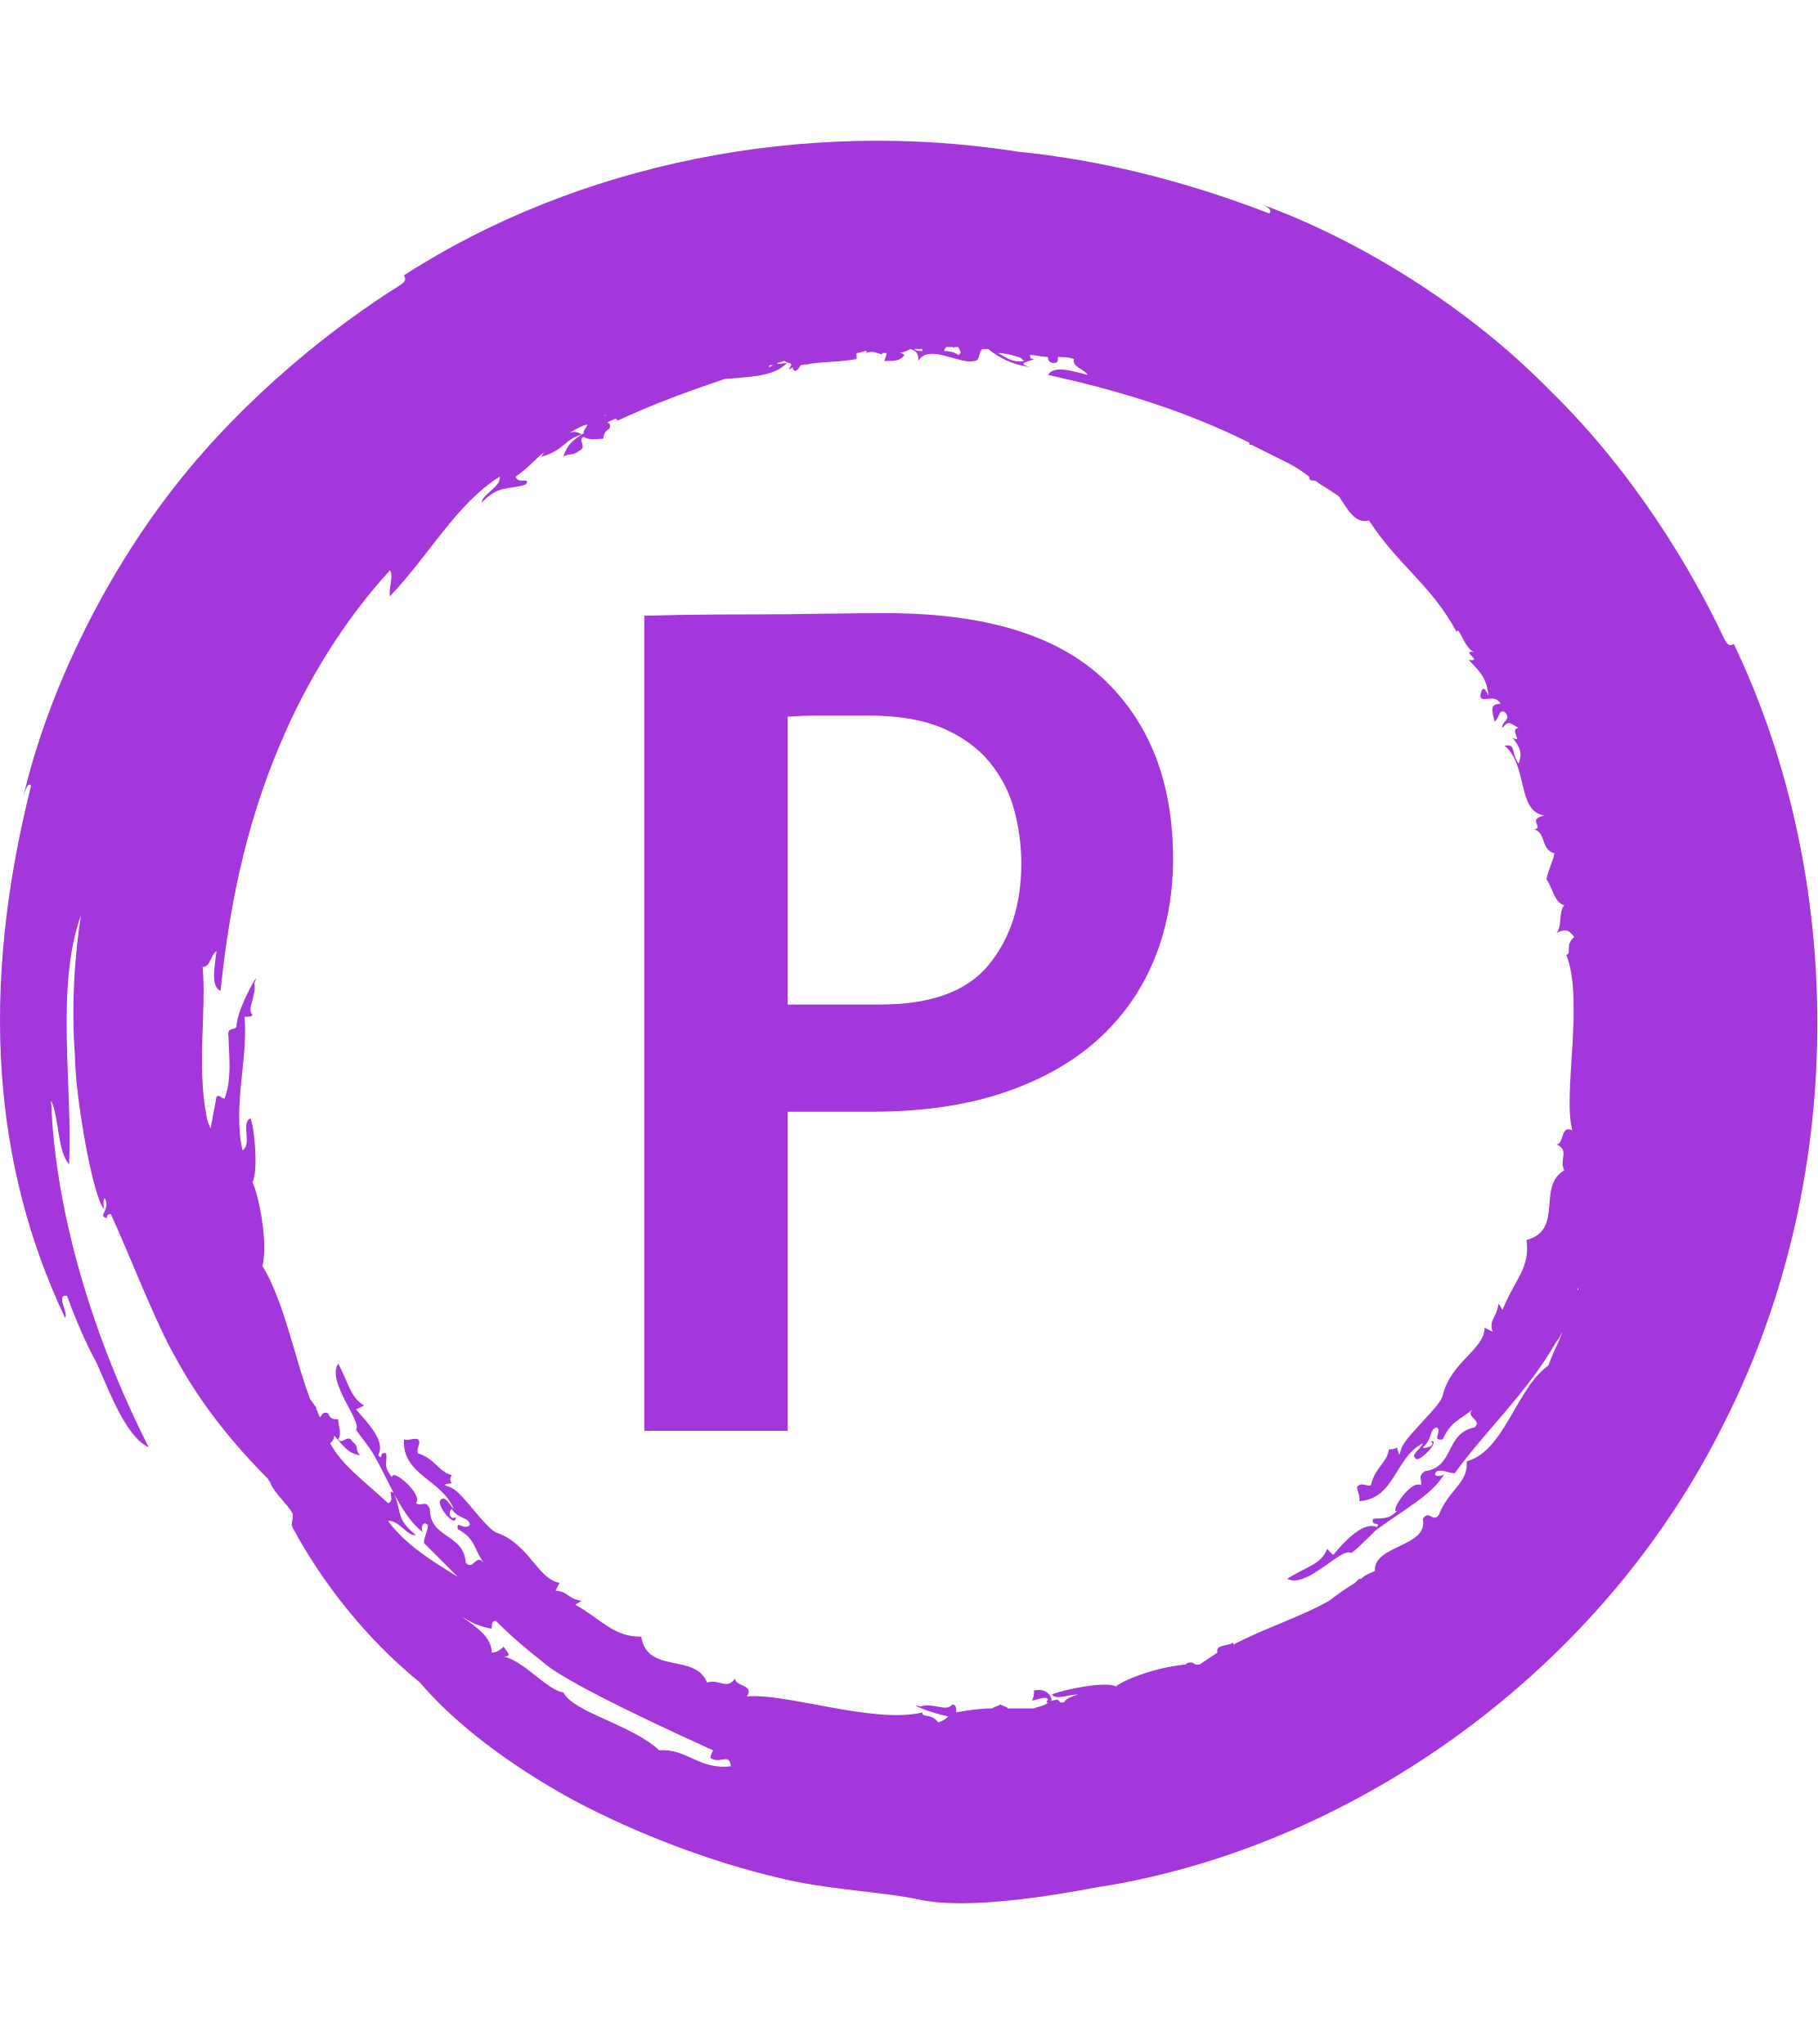
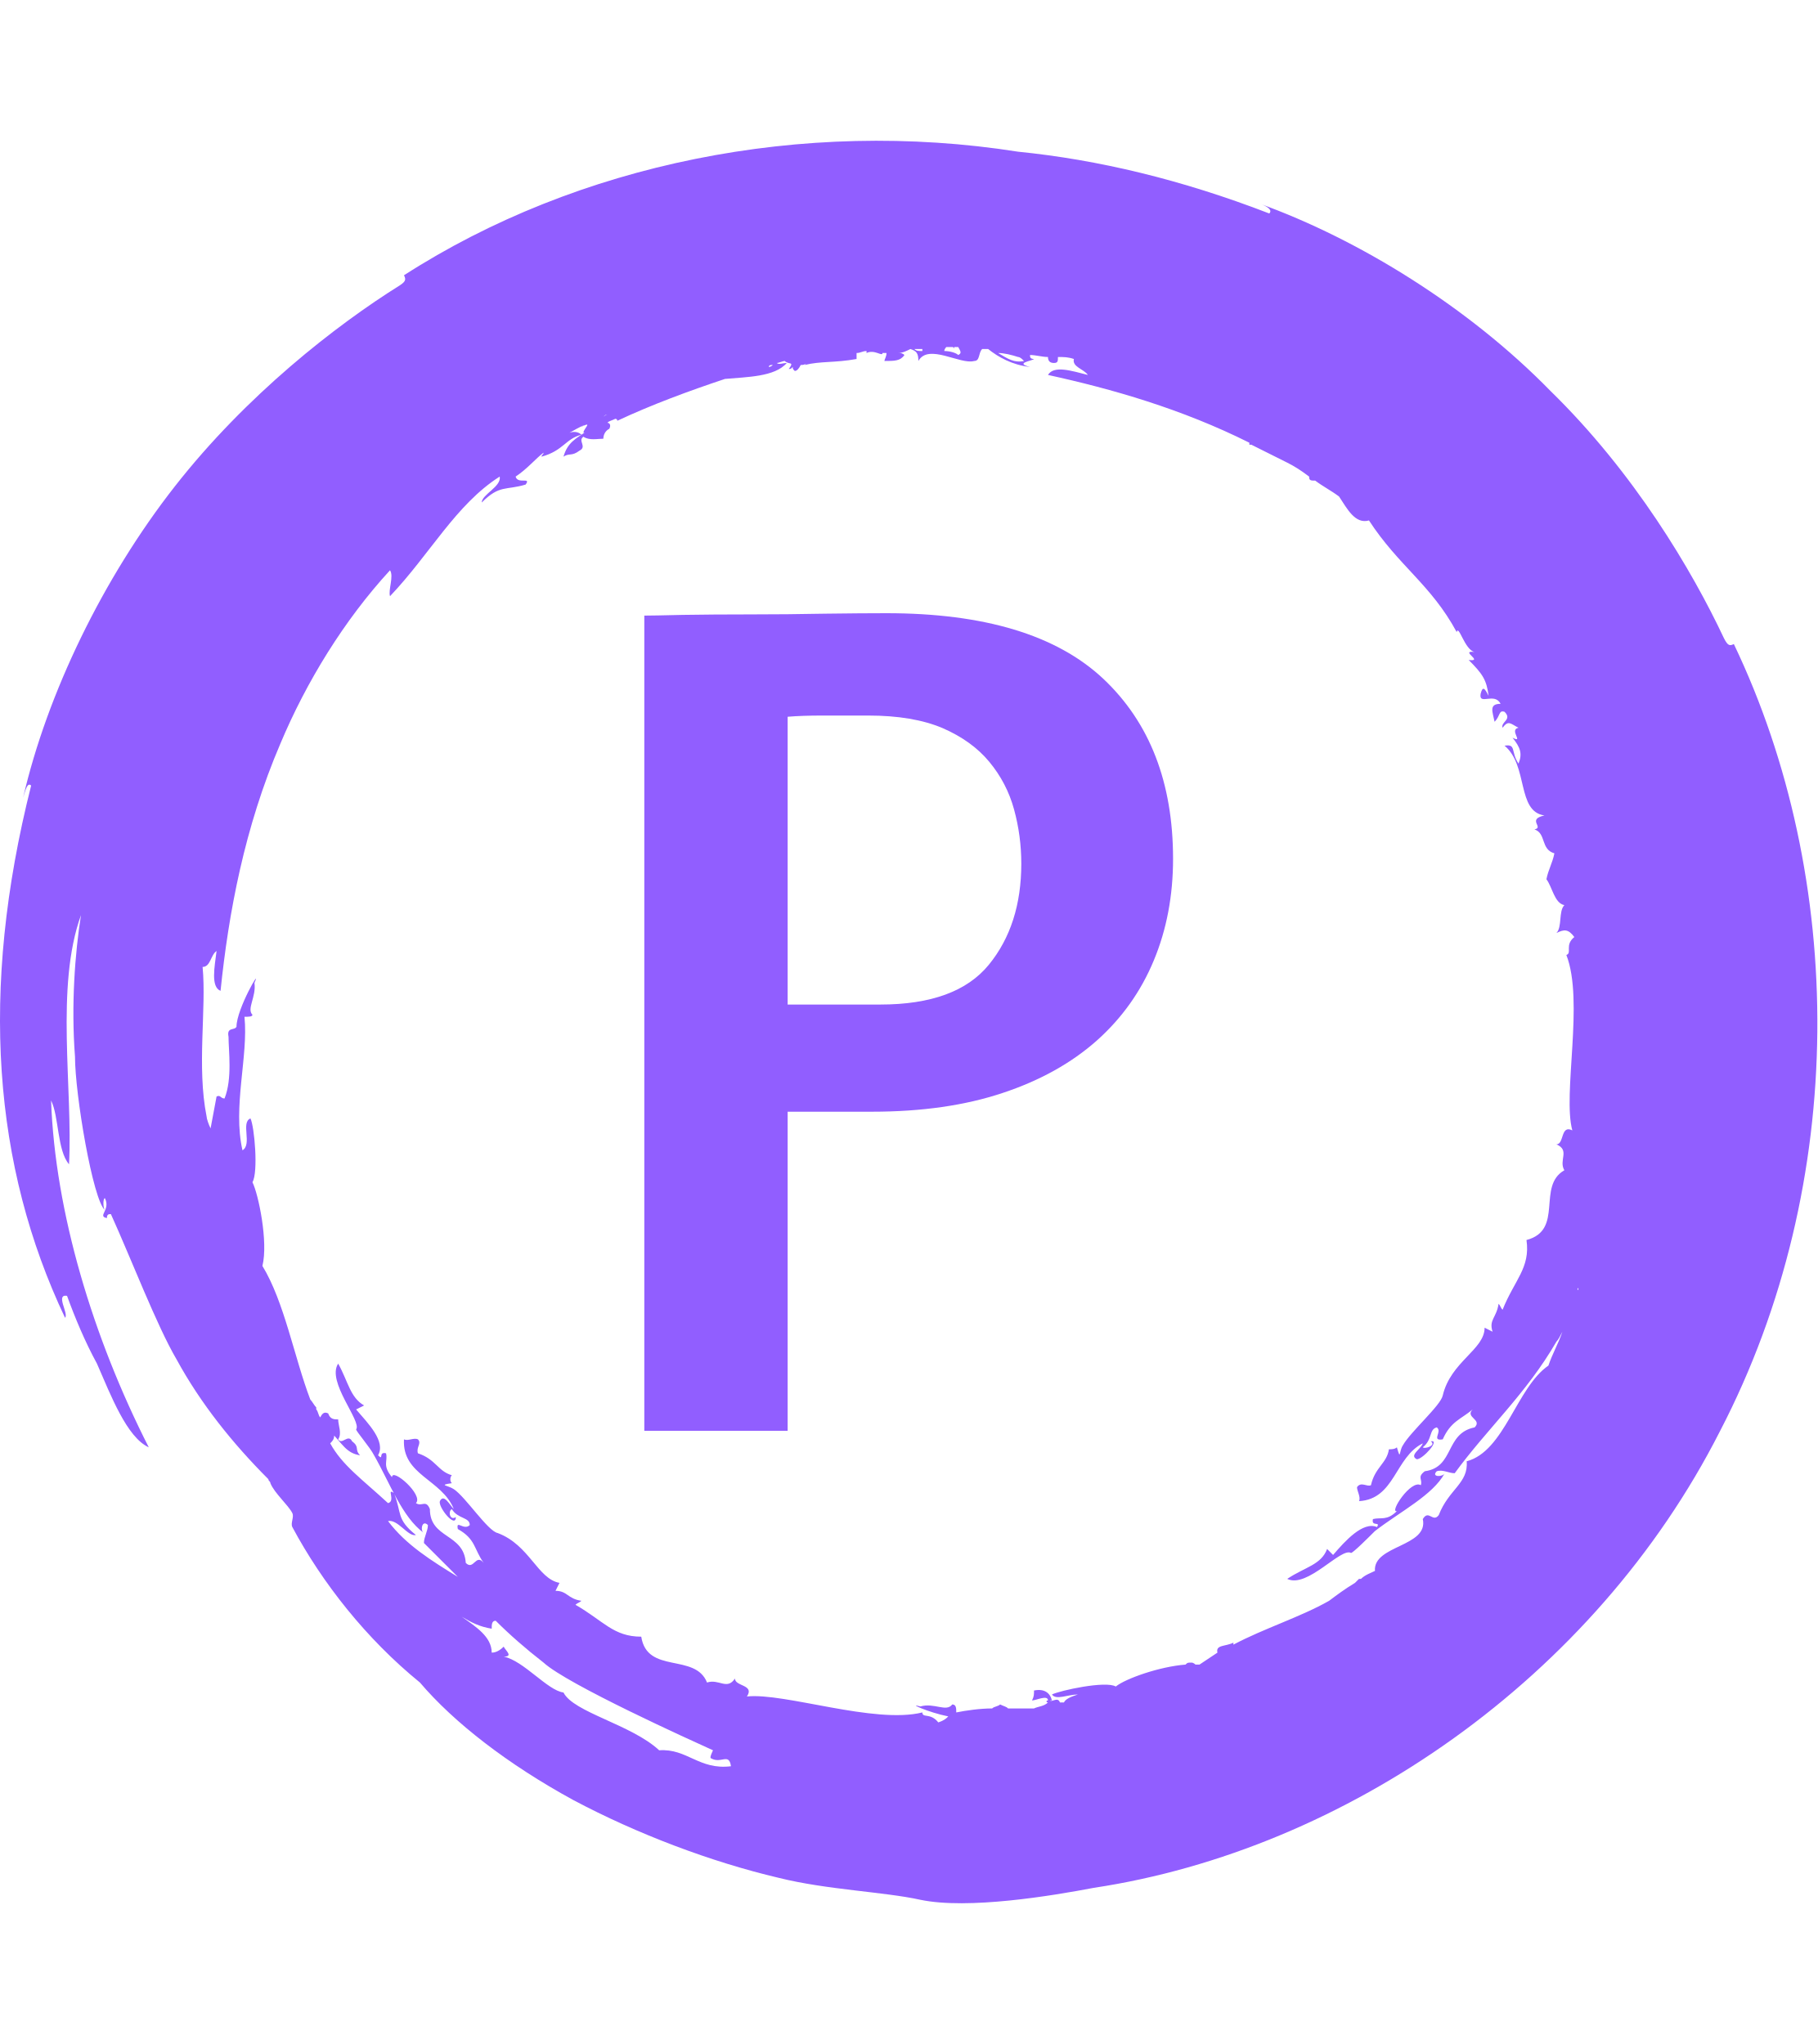
<svg xmlns="http://www.w3.org/2000/svg" version="1.1" width="2000" height="2250" viewBox="0 0 2000 2250">
  <g transform="matrix(1,0,0,1,0,0)">
    <svg viewBox="0 0 320 360" data-background-color="#ffffff" preserveAspectRatio="xMidYMid meet" height="2250" width="2000">
      <g id="tight-bounds" transform="matrix(1,0,0,1,0,0)">
        <svg viewBox="0 0 320 360" height="360" width="320">
          <g>
            <svg />
          </g>
          <g>
            <svg viewBox="0 0 320 360" height="360" width="320">
              <g>
-                 <path d="M165.217 303.356c-1.404-1.755-2.809-0.702-2.808-1.755-8.426 2.106-24.223-3.511-30.894-2.809 1.404-2.106-2.106-1.755-2.106-3.159-1.404 2.106-2.809 0-4.915 0.702-2.106-5.266-10.532-1.404-11.585-8.075-4.915 0-6.67-2.809-11.586-5.617 0.351-0.351 0.702-0.351 1.054-0.702-2.457-0.351-2.457-1.755-4.564-1.755l0.702-1.405c-3.862-0.702-5.266-6.67-10.883-8.776-1.755-0.351-5.617-6.319-7.723-7.724-1.053-0.702-2.809-0.702-0.352-1.053-0.351-0.351-0.351-1.053 0-1.404-2.457-0.702-2.809-2.809-5.968-3.862-0.351-1.053 0.702-1.755 0-2.457-0.702-0.351-1.755 0.351-2.457 0-0.351 6.319 6.67 7.021 8.777 12.287-0.702-0.702-1.755-2.809-2.458-1.404-0.351 1.053 2.809 4.915 2.809 2.808-1.053 0.702-1.404-1.053-0.703-1.404 1.053 1.755 3.16 1.404 3.16 2.809-1.053 1.053-2.457-1.053-2.106 0.702 3.16 1.755 2.809 3.511 4.563 5.968-1.404-1.755-1.755 1.404-3.159 0-0.351-5.266-6.319-4.213-6.319-9.479-0.702-1.755-1.404-0.351-2.458-1.053 1.404-1.404-4.213-6.319-4.213-4.564-1.755-2.106-0.702-2.809-1.053-4.213-1.404-0.351-0.351 1.404-1.404 0.351 1.404-2.457-1.755-5.617-3.862-8.074l1.405-0.702c-2.457-1.404-2.809-4.213-4.564-7.373-2.106 3.16 4.213 10.181 3.159 11.585 0 0.351 2.457 3.16 3.16 4.564 2.809 4.915 4.915 10.883 8.777 13.692-0.702-0.351-0.351-2.457 0.702-1.404 0 1.053-0.702 2.106-0.702 3.159 2.106 2.106 3.862 3.862 5.968 5.968-4.564-2.809-9.128-5.617-12.288-9.83 1.755-0.351 3.511 2.809 4.915 2.458-3.511-2.809-2.457-3.862-3.861-7.372-1.404-1.053 0.351 1.404-1.054 1.755-4.564-4.213-8.075-6.67-10.181-10.532 0.351-0.351 0.702-0.702 0.703-1.404-0.351-0.351-0.351-0.351-0.703-0.702 2.106 2.106 2.809 3.862 5.266 4.212-1.053-1.053 0-1.404-1.404-2.457-0.702-1.404-1.755 0.702-2.457-0.351 0.702-1.053 0-2.457 0-3.511-0.702 0-1.404 0-1.756-1.053-0.702-0.351-1.053 0-1.404 0.702-0.351-0.351-0.351-1.053-0.702-1.404v-0.351c-0.351-0.351-0.702-1.053-1.053-1.405-2.809-7.372-4.564-17.202-8.426-23.521 1.053-4.213-0.702-12.638-1.755-14.745 1.053-1.755 0.351-9.83-0.351-11.234-1.755 0.702 0.351 4.564-1.404 5.617-1.755-7.723 1.053-16.5 0.351-23.521 0.702 0 1.404 0 1.404-0.351-1.053-1.053 0.702-3.16 0.351-5.617 1.404-3.16-3.16 4.564-3.16 7.723-0.351 0.702-1.755 0-1.404 1.756 0 2.457 0.702 7.372-0.702 10.883-0.702 0-0.702-0.702-1.404-0.351-0.351 1.755-0.702 3.862-1.053 5.617-0.351-0.702-0.702-1.755-0.703-2.107-1.755-8.777 0-18.958-0.702-26.33 1.404 0 1.404-2.106 2.458-2.808-0.351 2.809-1.053 6.319 0.702 7.021 1.404-13.692 4.213-28.787 10.532-43.532 4.564-10.883 11.234-21.766 19.308-30.543 0.702 1.053-0.351 3.511 0 4.564 7.021-7.372 11.585-16.149 19.309-21.064 0.351 1.755-3.16 3.16-3.16 4.564 3.16-3.16 4.213-2.106 7.724-3.159 1.053-1.404-1.404 0-1.756-1.405 2.106-1.404 3.511-3.16 4.915-4.212 0 0.351-0.351 0.351-0.351 0.702 3.862-1.053 4.213-3.16 7.022-3.862-0.351-0.351-1.053-0.702-2.107-0.351 0.702-0.351 1.755-1.053 2.809-1.404-0.351 0-0.351 0.351-0.702 0.351 2.106-1.053 0.351 0.351 0.351 1.053 0.351 0 0.702-0.351 0.702-0.351-2.106 1.404-3.511 2.106-4.213 4.564 1.053-0.702 1.404 0 2.809-1.054 1.404-0.702-0.351-1.755 0.702-2.457 1.053 0.702 2.457 0.351 3.51 0.351 0-0.702 0.351-1.404 1.054-1.755 0.351-0.702 0-1.053-0.352-1.053 0.351-0.351 0.702-0.351 1.405-0.703 0 0 0.351 0 0.351 0.351 5.968-2.809 12.638-5.266 18.957-7.372 3.862-0.351 8.777-0.351 10.883-2.808-0.702 0-1.404 0.351-1.755 0 0.351 0 1.053-0.351 1.404-0.351 0.702 0.702 1.755 0 0.702 1.404 0.351 0 0.351 0 0.703-0.351 0 0.351 0 0.351 0.351 0.702 0.351 0 0.702-0.351 1.053-1.053 0.351 0 0.702 0 1.053-0.351l-0.351 0.351c2.809-0.702 5.266-0.351 9.128-1.054 0-0.351 0-0.702 0-1.053 0.702 0 1.053-0.351 1.755-0.351v0.351c1.404-0.702 2.809 0.702 2.808 0 0.351 0 0.351 0 0.703 0 0 0.702-0.351 1.053-0.351 1.405 1.755 0 2.809 0 3.51-1.054-0.351-0.351-0.702-0.351-1.053-0.351 0.702 0 1.404-0.351 2.106-0.702 1.053 0.351 1.404 0.702 1.405 2.107 1.755-3.16 7.372 0.702 9.829 0 1.053 0 0.702-1.404 1.405-2.107 0.351 0 0.702 0 1.053 0 1.755 1.404 4.213 2.809 7.372 3.16-2.809-0.702 0.351-1.053 0.702-1.405-0.702 0-0.702-0.351-0.702-0.702 1.053 0 2.106 0.351 3.16 0.351 0 0.702 0.351 1.053 1.053 1.054 0.702 0 0.702-0.351 0.702-1.054 1.053 0 1.755 0 2.809 0.351-0.351 1.404 1.755 1.755 2.457 2.809-2.809-0.702-5.968-1.755-7.021 0 11.234 2.457 23.521 5.968 35.457 11.936 0 0 0 0 0 0.351h0.352c2.106 1.053 4.213 2.106 6.319 3.16 1.404 0.702 2.457 1.404 3.861 2.457 0 0.351 0 0.702 0.703 0.702h0.351c1.404 1.053 2.809 1.755 4.212 2.809 1.404 2.106 2.809 4.915 5.266 4.213 5.266 8.075 10.883 11.234 15.447 19.659 0.351-1.404 1.404 3.16 3.16 3.511-2.809-0.351 1.755 1.755-1.053 1.404 2.457 2.457 3.16 3.511 3.51 6.319-0.702-1.404-1.053-1.755-1.404-0.351-0.351 2.106 2.457-0.351 3.511 1.756-2.106 0-1.404 1.404-1.054 3.159 1.053-1.053 0.702-2.106 1.756-1.755 1.404 1.404-0.702 1.755-0.351 2.809 1.053-1.404 1.404-0.702 2.808 0-1.755 0.351 1.053 2.809-1.053 1.755 1.404 1.755 1.755 2.809 1.053 4.564-1.404-2.106-0.351-3.511-2.457-3.16 4.213 3.511 2.106 11.585 7.021 12.287-3.16 0.702 0 2.106-1.755 2.458 2.106 0.702 1.053 3.511 3.51 4.213-0.351 1.755-1.053 2.809-1.404 4.563 1.053 1.404 1.404 4.213 3.16 4.564-1.053 1.053-0.351 3.862-1.404 4.915 1.404-0.702 2.106-0.702 3.159 0.702-1.755 1.404-0.351 2.809-1.404 3.16 3.16 8.075-0.702 24.575 1.053 30.894-2.106-1.053-1.404 2.457-2.808 2.457 2.457 1.053 0.351 2.809 1.404 4.564-4.915 2.809 0 10.532-6.67 12.287 0.702 4.915-2.106 7.021-4.213 12.288-0.351-0.351-0.351-0.702-0.702-1.054-0.351 2.457-1.755 2.809-1.054 4.915l-1.404-0.702c0 3.862-5.968 5.968-7.372 11.936-0.351 1.755-5.617 6.319-7.022 8.777-0.702 1.053-0.351 2.809-1.053 0.351-0.351 0.351-1.053 0.351-1.404 0.351-0.351 2.457-2.457 3.16-3.16 6.319-0.702 0.351-1.755-0.702-2.457 0.351 0 0.702 0.702 1.755 0.351 2.458 6.319-0.351 6.319-7.723 11.234-10.181-0.351 1.053-2.457 2.106-1.053 2.808 1.053 0 4.213-3.511 2.457-3.159 1.053 0.702-1.053 1.404-1.404 1.053 1.755-1.404 1.053-3.16 2.458-3.511 1.053 0.702-1.053 2.457 1.053 2.107 1.404-3.16 3.16-3.511 5.266-5.266-1.404 1.404 1.755 1.755 0.351 3.159-5.266 1.053-3.511 7.021-8.777 7.724-1.404 1.053-0.351 1.404-0.702 2.457-1.755-1.053-5.617 4.915-4.213 4.564-1.755 1.755-2.809 1.053-4.212 1.404-0.351 1.404 1.404 0.351 0.702 1.405-2.457-1.053-5.617 2.457-7.724 4.915l-1.053-1.054c-1.053 2.809-3.862 3.16-7.021 5.266 3.511 1.755 9.479-5.617 11.234-4.564 0.351 0 3.16-2.809 4.213-3.861 4.564-3.511 10.181-6.319 12.287-10.181-0.351 0.702-2.457 0.702-1.404-0.351 1.053-0.351 2.106 0.351 3.159 0.351 5.617-7.723 12.638-14.043 17.905-23.17 0.351-0.351 0.702-1.053 1.053-1.756-0.702 2.106-1.755 3.862-2.458 5.968-5.617 3.862-7.723 15.096-14.393 16.851 0.351 3.862-3.16 4.915-4.915 9.479-1.053 1.404-1.755-1.053-2.809 0.702 1.053 4.915-8.777 4.564-8.425 9.128-0.702 0.351-1.755 0.702-2.458 1.404h-0.351c-0.351 0.351-0.351 0.351-0.702 0.702-1.755 1.053-3.16 2.106-4.564 3.16-4.915 2.809-11.585 4.915-16.851 7.723v-0.351c-1.404 0.702-3.16 0.351-2.809 1.756-1.053 0.702-2.106 1.404-3.159 2.106-0.351 0-0.351 0-0.702 0 0 0-0.351-0.351-0.702-0.351-0.702 0-0.702 0-1.054 0.351-4.564 0.351-10.532 2.457-12.287 3.862-1.755-1.053-9.83 0.702-11.234 1.404 0.702 1.053 2.809 0 4.564 0-1.053 0.351-2.106 0.702-2.458 1.404-0.351 0-0.351 0-0.702 0-0.351-1.053-1.404 0-1.755-0.351h0.351c-0.351-1.404-1.404-2.106-3.16-1.755 0 0.702 0 1.053-0.351 1.755 0.702 0 2.809-1.053 2.809 0-0.351 0-0.351 0.351 0 0.351-0.702 0.702-1.755 0.702-2.458 1.054-1.404 0-3.16 0-4.563 0-0.351-0.351-0.702-0.351-1.405-0.703-0.351 0.351-1.053 0.351-1.404 0.703-2.106 0-4.564 0.351-6.319 0.702 0-0.702 0-1.404-0.702-1.405-1.053 1.404-3.16-0.351-5.617 0.352-2.457-0.702 1.404 1.053 4.915 1.755-0.351 0.351-0.702 0.702-1.756 1.053M116.068 308.271c-4.915-4.564-15.096-6.67-16.851-10.181-2.809-0.351-7.021-5.617-10.532-6.319 1.755 0 0.351-1.053 0-1.755-0.702 0.702-1.404 1.053-2.106 1.053 0-2.809-2.809-4.564-5.266-6.319 1.755 1.053 3.16 1.755 5.266 2.106 0-0.702 0-1.404 0.702-1.404 2.457 2.457 5.266 4.915 8.425 7.372 4.213 3.862 25.979 13.692 29.841 15.447 0 0-0.702 1.404-0.351 1.404 1.755 1.053 3.16-1.053 3.511 1.404-5.617 0.702-7.723-3.16-12.639-2.808M277.909 226.824v0.351 0c-0.351 0 0-0.351 0-0.351M136.079 64.281c-0.351 0.351-0.702 0.351-0.702 0.351 0-0.351 0.351-0.351 0.702-0.351M129.409 66.036c0 0.351 0 0.351 0 0 0 0.351 0 0.351 0 0 0 0.351 0 0 0 0M106.238 73.408v0c0.351-0.351 0.351-0.351 0.703-0.351-0.351 0-0.702 0.351-0.703 0.351M162.409 61.823c-0.702 0-1.053 0-1.404-0.351 0.351 0 0.702 0 1.053 0h0.351c0 0 0 0 0 0.351M168.728 62.525c-0.351-0.351-1.404-0.702-2.457-0.702 0-0.351 0.351-0.702 0.351-0.702 0.351 0 0.702 0 1.053 0 0 0 0.351 0 0.351 0.351 0 0 0 0 0-0.351 0.351 0 0.351 0 0.702 0 0.351 0.702 0.702 1.053 0 1.404M180.313 63.579c-1.755 0.351-2.809-0.351-4.564-1.405 1.053 0 2.457 0.351 3.511 0.702 0.351 0 0.702 0.351 1.053 0.703M305.292 113.43c-0.702 0.351-1.053 0.351-1.755-1.053-5.617-11.936-15.798-29.138-30.543-43.532-14.394-14.745-33.702-26.681-51.255-33.001 1.053 0.351 2.457 1.053 1.755 1.756-15.447-5.968-30.192-9.479-44.234-10.883-37.915-5.968-77.585 2.106-108.128 21.766 0.351 0.702 0.351 1.053-0.702 1.755-11.234 7.021-27.032 19.309-39.671 35.458-12.638 16.149-22.468 36.511-26.681 54.766 0.351-1.053 0.702-2.809 1.405-2.107-9.128 36.16-6.67 67.053 5.968 93.735 0.702-0.702-1.755-4.213 0.351-3.862 1.404 3.862 3.16 8.075 5.266 11.936 2.457 5.617 5.266 12.989 9.128 14.745-9.83-19.309-16.5-41.426-17.203-61.085 1.404 2.809 1.053 8.777 3.16 11.234 0.702-13.34-2.457-31.245 2.106-43.883-1.053 6.67-1.755 15.798-1.053 24.925 0 6.67 3.16 25.277 5.266 27.032-0.351-0.351-0.351-2.106 0-2.106 1.053 2.106-1.404 3.16 0.351 3.511 0-0.702 0.351-0.702 0.702-0.703 3.511 7.723 8.075 19.66 11.585 25.628 4.213 7.723 9.83 14.745 16.149 21.064 0 0.351 0.351 0.351 0.352 0.702 0.702 1.755 3.16 3.862 3.861 5.266 0.351 0.702-0.351 1.755 0 2.458 5.266 9.83 12.989 19.66 22.468 27.383 5.968 7.021 15.447 14.394 27.032 20.713 11.234 5.968 24.223 10.883 36.16 13.691 8.426 2.106 18.606 2.457 24.926 3.862 8.426 1.755 23.17-0.702 30.542-2.107 44.234-6.67 88.117-36.862 110.235-80.393 22.819-43.883 22.117-97.596 2.457-138.671" fill="#a437db" fill-rule="nonzero" stroke="none" stroke-width="1" stroke-linecap="butt" stroke-linejoin="miter" stroke-miterlimit="10" stroke-dasharray="" stroke-dashoffset="0" font-family="none" font-weight="none" font-size="none" text-anchor="none" style="mix-blend-mode: normal" data-fill-palette-color="tertiary" />
+                 <path d="M165.217 303.356c-1.404-1.755-2.809-0.702-2.808-1.755-8.426 2.106-24.223-3.511-30.894-2.809 1.404-2.106-2.106-1.755-2.106-3.159-1.404 2.106-2.809 0-4.915 0.702-2.106-5.266-10.532-1.404-11.585-8.075-4.915 0-6.67-2.809-11.586-5.617 0.351-0.351 0.702-0.351 1.054-0.702-2.457-0.351-2.457-1.755-4.564-1.755l0.702-1.405c-3.862-0.702-5.266-6.67-10.883-8.776-1.755-0.351-5.617-6.319-7.723-7.724-1.053-0.702-2.809-0.702-0.352-1.053-0.351-0.351-0.351-1.053 0-1.404-2.457-0.702-2.809-2.809-5.968-3.862-0.351-1.053 0.702-1.755 0-2.457-0.702-0.351-1.755 0.351-2.457 0-0.351 6.319 6.67 7.021 8.777 12.287-0.702-0.702-1.755-2.809-2.458-1.404-0.351 1.053 2.809 4.915 2.809 2.808-1.053 0.702-1.404-1.053-0.703-1.404 1.053 1.755 3.16 1.404 3.16 2.809-1.053 1.053-2.457-1.053-2.106 0.702 3.16 1.755 2.809 3.511 4.563 5.968-1.404-1.755-1.755 1.404-3.159 0-0.351-5.266-6.319-4.213-6.319-9.479-0.702-1.755-1.404-0.351-2.458-1.053 1.404-1.404-4.213-6.319-4.213-4.564-1.755-2.106-0.702-2.809-1.053-4.213-1.404-0.351-0.351 1.404-1.404 0.351 1.404-2.457-1.755-5.617-3.862-8.074l1.405-0.702c-2.457-1.404-2.809-4.213-4.564-7.373-2.106 3.16 4.213 10.181 3.159 11.585 0 0.351 2.457 3.16 3.16 4.564 2.809 4.915 4.915 10.883 8.777 13.692-0.702-0.351-0.351-2.457 0.702-1.404 0 1.053-0.702 2.106-0.702 3.159 2.106 2.106 3.862 3.862 5.968 5.968-4.564-2.809-9.128-5.617-12.288-9.83 1.755-0.351 3.511 2.809 4.915 2.458-3.511-2.809-2.457-3.862-3.861-7.372-1.404-1.053 0.351 1.404-1.054 1.755-4.564-4.213-8.075-6.67-10.181-10.532 0.351-0.351 0.702-0.702 0.703-1.404-0.351-0.351-0.351-0.351-0.703-0.702 2.106 2.106 2.809 3.862 5.266 4.212-1.053-1.053 0-1.404-1.404-2.457-0.702-1.404-1.755 0.702-2.457-0.351 0.702-1.053 0-2.457 0-3.511-0.702 0-1.404 0-1.756-1.053-0.702-0.351-1.053 0-1.404 0.702-0.351-0.351-0.351-1.053-0.702-1.404v-0.351c-0.351-0.351-0.702-1.053-1.053-1.405-2.809-7.372-4.564-17.202-8.426-23.521 1.053-4.213-0.702-12.638-1.755-14.745 1.053-1.755 0.351-9.83-0.351-11.234-1.755 0.702 0.351 4.564-1.404 5.617-1.755-7.723 1.053-16.5 0.351-23.521 0.702 0 1.404 0 1.404-0.351-1.053-1.053 0.702-3.16 0.351-5.617 1.404-3.16-3.16 4.564-3.16 7.723-0.351 0.702-1.755 0-1.404 1.756 0 2.457 0.702 7.372-0.702 10.883-0.702 0-0.702-0.702-1.404-0.351-0.351 1.755-0.702 3.862-1.053 5.617-0.351-0.702-0.702-1.755-0.703-2.107-1.755-8.777 0-18.958-0.702-26.33 1.404 0 1.404-2.106 2.458-2.808-0.351 2.809-1.053 6.319 0.702 7.021 1.404-13.692 4.213-28.787 10.532-43.532 4.564-10.883 11.234-21.766 19.308-30.543 0.702 1.053-0.351 3.511 0 4.564 7.021-7.372 11.585-16.149 19.309-21.064 0.351 1.755-3.16 3.16-3.16 4.564 3.16-3.16 4.213-2.106 7.724-3.159 1.053-1.404-1.404 0-1.756-1.405 2.106-1.404 3.511-3.16 4.915-4.212 0 0.351-0.351 0.351-0.351 0.702 3.862-1.053 4.213-3.16 7.022-3.862-0.351-0.351-1.053-0.702-2.107-0.351 0.702-0.351 1.755-1.053 2.809-1.404-0.351 0-0.351 0.351-0.702 0.351 2.106-1.053 0.351 0.351 0.351 1.053 0.351 0 0.702-0.351 0.702-0.351-2.106 1.404-3.511 2.106-4.213 4.564 1.053-0.702 1.404 0 2.809-1.054 1.404-0.702-0.351-1.755 0.702-2.457 1.053 0.702 2.457 0.351 3.51 0.351 0-0.702 0.351-1.404 1.054-1.755 0.351-0.702 0-1.053-0.352-1.053 0.351-0.351 0.702-0.351 1.405-0.703 0 0 0.351 0 0.351 0.351 5.968-2.809 12.638-5.266 18.957-7.372 3.862-0.351 8.777-0.351 10.883-2.808-0.702 0-1.404 0.351-1.755 0 0.351 0 1.053-0.351 1.404-0.351 0.702 0.702 1.755 0 0.702 1.404 0.351 0 0.351 0 0.703-0.351 0 0.351 0 0.351 0.351 0.702 0.351 0 0.702-0.351 1.053-1.053 0.351 0 0.702 0 1.053-0.351l-0.351 0.351c2.809-0.702 5.266-0.351 9.128-1.054 0-0.351 0-0.702 0-1.053 0.702 0 1.053-0.351 1.755-0.351v0.351c1.404-0.702 2.809 0.702 2.808 0 0.351 0 0.351 0 0.703 0 0 0.702-0.351 1.053-0.351 1.405 1.755 0 2.809 0 3.51-1.054-0.351-0.351-0.702-0.351-1.053-0.351 0.702 0 1.404-0.351 2.106-0.702 1.053 0.351 1.404 0.702 1.405 2.107 1.755-3.16 7.372 0.702 9.829 0 1.053 0 0.702-1.404 1.405-2.107 0.351 0 0.702 0 1.053 0 1.755 1.404 4.213 2.809 7.372 3.16-2.809-0.702 0.351-1.053 0.702-1.405-0.702 0-0.702-0.351-0.702-0.702 1.053 0 2.106 0.351 3.16 0.351 0 0.702 0.351 1.053 1.053 1.054 0.702 0 0.702-0.351 0.702-1.054 1.053 0 1.755 0 2.809 0.351-0.351 1.404 1.755 1.755 2.457 2.809-2.809-0.702-5.968-1.755-7.021 0 11.234 2.457 23.521 5.968 35.457 11.936 0 0 0 0 0 0.351h0.352c2.106 1.053 4.213 2.106 6.319 3.16 1.404 0.702 2.457 1.404 3.861 2.457 0 0.351 0 0.702 0.703 0.702h0.351c1.404 1.053 2.809 1.755 4.212 2.809 1.404 2.106 2.809 4.915 5.266 4.213 5.266 8.075 10.883 11.234 15.447 19.659 0.351-1.404 1.404 3.16 3.16 3.511-2.809-0.351 1.755 1.755-1.053 1.404 2.457 2.457 3.16 3.511 3.51 6.319-0.702-1.404-1.053-1.755-1.404-0.351-0.351 2.106 2.457-0.351 3.511 1.756-2.106 0-1.404 1.404-1.054 3.159 1.053-1.053 0.702-2.106 1.756-1.755 1.404 1.404-0.702 1.755-0.351 2.809 1.053-1.404 1.404-0.702 2.808 0-1.755 0.351 1.053 2.809-1.053 1.755 1.404 1.755 1.755 2.809 1.053 4.564-1.404-2.106-0.351-3.511-2.457-3.16 4.213 3.511 2.106 11.585 7.021 12.287-3.16 0.702 0 2.106-1.755 2.458 2.106 0.702 1.053 3.511 3.51 4.213-0.351 1.755-1.053 2.809-1.404 4.563 1.053 1.404 1.404 4.213 3.16 4.564-1.053 1.053-0.351 3.862-1.404 4.915 1.404-0.702 2.106-0.702 3.159 0.702-1.755 1.404-0.351 2.809-1.404 3.16 3.16 8.075-0.702 24.575 1.053 30.894-2.106-1.053-1.404 2.457-2.808 2.457 2.457 1.053 0.351 2.809 1.404 4.564-4.915 2.809 0 10.532-6.67 12.287 0.702 4.915-2.106 7.021-4.213 12.288-0.351-0.351-0.351-0.702-0.702-1.054-0.351 2.457-1.755 2.809-1.054 4.915l-1.404-0.702c0 3.862-5.968 5.968-7.372 11.936-0.351 1.755-5.617 6.319-7.022 8.777-0.702 1.053-0.351 2.809-1.053 0.351-0.351 0.351-1.053 0.351-1.404 0.351-0.351 2.457-2.457 3.16-3.16 6.319-0.702 0.351-1.755-0.702-2.457 0.351 0 0.702 0.702 1.755 0.351 2.458 6.319-0.351 6.319-7.723 11.234-10.181-0.351 1.053-2.457 2.106-1.053 2.808 1.053 0 4.213-3.511 2.457-3.159 1.053 0.702-1.053 1.404-1.404 1.053 1.755-1.404 1.053-3.16 2.458-3.511 1.053 0.702-1.053 2.457 1.053 2.107 1.404-3.16 3.16-3.511 5.266-5.266-1.404 1.404 1.755 1.755 0.351 3.159-5.266 1.053-3.511 7.021-8.777 7.724-1.404 1.053-0.351 1.404-0.702 2.457-1.755-1.053-5.617 4.915-4.213 4.564-1.755 1.755-2.809 1.053-4.212 1.404-0.351 1.404 1.404 0.351 0.702 1.405-2.457-1.053-5.617 2.457-7.724 4.915l-1.053-1.054c-1.053 2.809-3.862 3.16-7.021 5.266 3.511 1.755 9.479-5.617 11.234-4.564 0.351 0 3.16-2.809 4.213-3.861 4.564-3.511 10.181-6.319 12.287-10.181-0.351 0.702-2.457 0.702-1.404-0.351 1.053-0.351 2.106 0.351 3.159 0.351 5.617-7.723 12.638-14.043 17.905-23.17 0.351-0.351 0.702-1.053 1.053-1.756-0.702 2.106-1.755 3.862-2.458 5.968-5.617 3.862-7.723 15.096-14.393 16.851 0.351 3.862-3.16 4.915-4.915 9.479-1.053 1.404-1.755-1.053-2.809 0.702 1.053 4.915-8.777 4.564-8.425 9.128-0.702 0.351-1.755 0.702-2.458 1.404h-0.351c-0.351 0.351-0.351 0.351-0.702 0.702-1.755 1.053-3.16 2.106-4.564 3.16-4.915 2.809-11.585 4.915-16.851 7.723v-0.351c-1.404 0.702-3.16 0.351-2.809 1.756-1.053 0.702-2.106 1.404-3.159 2.106-0.351 0-0.351 0-0.702 0 0 0-0.351-0.351-0.702-0.351-0.702 0-0.702 0-1.054 0.351-4.564 0.351-10.532 2.457-12.287 3.862-1.755-1.053-9.83 0.702-11.234 1.404 0.702 1.053 2.809 0 4.564 0-1.053 0.351-2.106 0.702-2.458 1.404-0.351 0-0.351 0-0.702 0-0.351-1.053-1.404 0-1.755-0.351h0.351c-0.351-1.404-1.404-2.106-3.16-1.755 0 0.702 0 1.053-0.351 1.755 0.702 0 2.809-1.053 2.809 0-0.351 0-0.351 0.351 0 0.351-0.702 0.702-1.755 0.702-2.458 1.054-1.404 0-3.16 0-4.563 0-0.351-0.351-0.702-0.351-1.405-0.703-0.351 0.351-1.053 0.351-1.404 0.703-2.106 0-4.564 0.351-6.319 0.702 0-0.702 0-1.404-0.702-1.405-1.053 1.404-3.16-0.351-5.617 0.352-2.457-0.702 1.404 1.053 4.915 1.755-0.351 0.351-0.702 0.702-1.756 1.053M116.068 308.271c-4.915-4.564-15.096-6.67-16.851-10.181-2.809-0.351-7.021-5.617-10.532-6.319 1.755 0 0.351-1.053 0-1.755-0.702 0.702-1.404 1.053-2.106 1.053 0-2.809-2.809-4.564-5.266-6.319 1.755 1.053 3.16 1.755 5.266 2.106 0-0.702 0-1.404 0.702-1.404 2.457 2.457 5.266 4.915 8.425 7.372 4.213 3.862 25.979 13.692 29.841 15.447 0 0-0.702 1.404-0.351 1.404 1.755 1.053 3.16-1.053 3.511 1.404-5.617 0.702-7.723-3.16-12.639-2.808M277.909 226.824v0.351 0c-0.351 0 0-0.351 0-0.351M136.079 64.281c-0.351 0.351-0.702 0.351-0.702 0.351 0-0.351 0.351-0.351 0.702-0.351M129.409 66.036c0 0.351 0 0.351 0 0 0 0.351 0 0.351 0 0 0 0.351 0 0 0 0M106.238 73.408v0c0.351-0.351 0.351-0.351 0.703-0.351-0.351 0-0.702 0.351-0.703 0.351M162.409 61.823c-0.702 0-1.053 0-1.404-0.351 0.351 0 0.702 0 1.053 0h0.351c0 0 0 0 0 0.351M168.728 62.525c-0.351-0.351-1.404-0.702-2.457-0.702 0-0.351 0.351-0.702 0.351-0.702 0.351 0 0.702 0 1.053 0 0 0 0.351 0 0.351 0.351 0 0 0 0 0-0.351 0.351 0 0.351 0 0.702 0 0.351 0.702 0.702 1.053 0 1.404M180.313 63.579c-1.755 0.351-2.809-0.351-4.564-1.405 1.053 0 2.457 0.351 3.511 0.702 0.351 0 0.702 0.351 1.053 0.703M305.292 113.43c-0.702 0.351-1.053 0.351-1.755-1.053-5.617-11.936-15.798-29.138-30.543-43.532-14.394-14.745-33.702-26.681-51.255-33.001 1.053 0.351 2.457 1.053 1.755 1.756-15.447-5.968-30.192-9.479-44.234-10.883-37.915-5.968-77.585 2.106-108.128 21.766 0.351 0.702 0.351 1.053-0.702 1.755-11.234 7.021-27.032 19.309-39.671 35.458-12.638 16.149-22.468 36.511-26.681 54.766 0.351-1.053 0.702-2.809 1.405-2.107-9.128 36.16-6.67 67.053 5.968 93.735 0.702-0.702-1.755-4.213 0.351-3.862 1.404 3.862 3.16 8.075 5.266 11.936 2.457 5.617 5.266 12.989 9.128 14.745-9.83-19.309-16.5-41.426-17.203-61.085 1.404 2.809 1.053 8.777 3.16 11.234 0.702-13.34-2.457-31.245 2.106-43.883-1.053 6.67-1.755 15.798-1.053 24.925 0 6.67 3.16 25.277 5.266 27.032-0.351-0.351-0.351-2.106 0-2.106 1.053 2.106-1.404 3.16 0.351 3.511 0-0.702 0.351-0.702 0.702-0.703 3.511 7.723 8.075 19.66 11.585 25.628 4.213 7.723 9.83 14.745 16.149 21.064 0 0.351 0.351 0.351 0.352 0.702 0.702 1.755 3.16 3.862 3.861 5.266 0.351 0.702-0.351 1.755 0 2.458 5.266 9.83 12.989 19.66 22.468 27.383 5.968 7.021 15.447 14.394 27.032 20.713 11.234 5.968 24.223 10.883 36.16 13.691 8.426 2.106 18.606 2.457 24.926 3.862 8.426 1.755 23.17-0.702 30.542-2.107 44.234-6.67 88.117-36.862 110.235-80.393 22.819-43.883 22.117-97.596 2.457-138.671" fill="#915eff" fill-rule="nonzero" stroke="none" stroke-width="1" stroke-linecap="butt" stroke-linejoin="miter" stroke-miterlimit="10" stroke-dasharray="" stroke-dashoffset="0" font-family="none" font-weight="none" font-size="none" text-anchor="none" style="mix-blend-mode: normal" data-fill-palette-color="tertiary" />
              </g>
              <g transform="matrix(1,0,0,1,113.4492,108)">
                <svg viewBox="0 0 93.102 144" height="144" width="93.102">
                  <g>
                    <svg viewBox="0 0 93.102 144" height="144" width="93.102">
                      <g>
                        <svg viewBox="0 0 93.102 144" height="144" width="93.102">
                          <g>
                            <svg viewBox="0 0 93.102 144" height="144" width="93.102">
                              <g id="textblocktransform">
                                <svg viewBox="0 0 93.102 144" height="144" width="93.102" id="textblock">
                                  <g>
                                    <svg viewBox="0 0 93.102 144" height="144" width="93.102">
                                      <g transform="matrix(1,0,0,1,0,0)">
-                                         <svg width="93.102" viewBox="3.5 -33.95 21.95 33.95" height="144" data-palette-color="#a437db">
-                                           <path d="M3.5 0L3.5-33.85Q3.85-33.85 5.1-33.88 6.35-33.9 7.9-33.9 9.45-33.9 11-33.93 12.55-33.95 13.55-33.95L13.55-33.95Q19.65-33.95 22.55-31.23 25.45-28.5 25.45-23.75L25.45-23.75Q25.45-21.45 24.65-19.53 23.85-17.6 22.28-16.2 20.7-14.8 18.38-14.03 16.05-13.25 12.95-13.25L12.95-13.25 9.45-13.25 9.45 0 3.5 0ZM9.45-29.65L9.45-17.7 13.3-17.7Q16.45-17.7 17.8-19.35 19.15-21 19.15-23.55L19.15-23.55Q19.15-24.7 18.85-25.8 18.55-26.9 17.82-27.78 17.1-28.65 15.88-29.18 14.65-29.7 12.8-29.7L12.8-29.7Q11.7-29.7 10.88-29.7 10.05-29.7 9.45-29.65L9.45-29.65Z" opacity="1" transform="matrix(1,0,0,1,0,0)" fill="#a437db" class="wordmark-text-0" data-fill-palette-color="primary" id="text-0" />
+                                         <svg width="93.102" viewBox="3.5 -33.95 21.95 33.95" height="144" data-palette-color="#915eff">
+                                           <path d="M3.5 0L3.5-33.85Q3.85-33.85 5.1-33.88 6.35-33.9 7.9-33.9 9.45-33.9 11-33.93 12.55-33.95 13.55-33.95L13.55-33.95Q19.65-33.95 22.55-31.23 25.45-28.5 25.45-23.75L25.45-23.75Q25.45-21.45 24.65-19.53 23.85-17.6 22.28-16.2 20.7-14.8 18.38-14.03 16.05-13.25 12.95-13.25L12.95-13.25 9.45-13.25 9.45 0 3.5 0ZM9.45-29.65L9.45-17.7 13.3-17.7Q16.45-17.7 17.8-19.35 19.15-21 19.15-23.55L19.15-23.55Q19.15-24.7 18.85-25.8 18.55-26.9 17.82-27.78 17.1-28.65 15.88-29.18 14.65-29.7 12.8-29.7L12.8-29.7Q11.7-29.7 10.88-29.7 10.05-29.7 9.45-29.65L9.45-29.65Z" opacity="1" transform="matrix(1,0,0,1,0,0)" fill="#915eff" class="wordmark-text-0" data-fill-palette-color="primary" id="text-0" />
                                        </svg>
                                      </g>
                                    </svg>
                                  </g>
                                </svg>
                              </g>
                            </svg>
                          </g>
                          <g />
                        </svg>
                      </g>
                    </svg>
                  </g>
                </svg>
              </g>
            </svg>
          </g>
          <defs />
        </svg>
        <rect width="320" height="360" fill="none" stroke="none" visibility="hidden" />
      </g>
    </svg>
  </g>
</svg>
